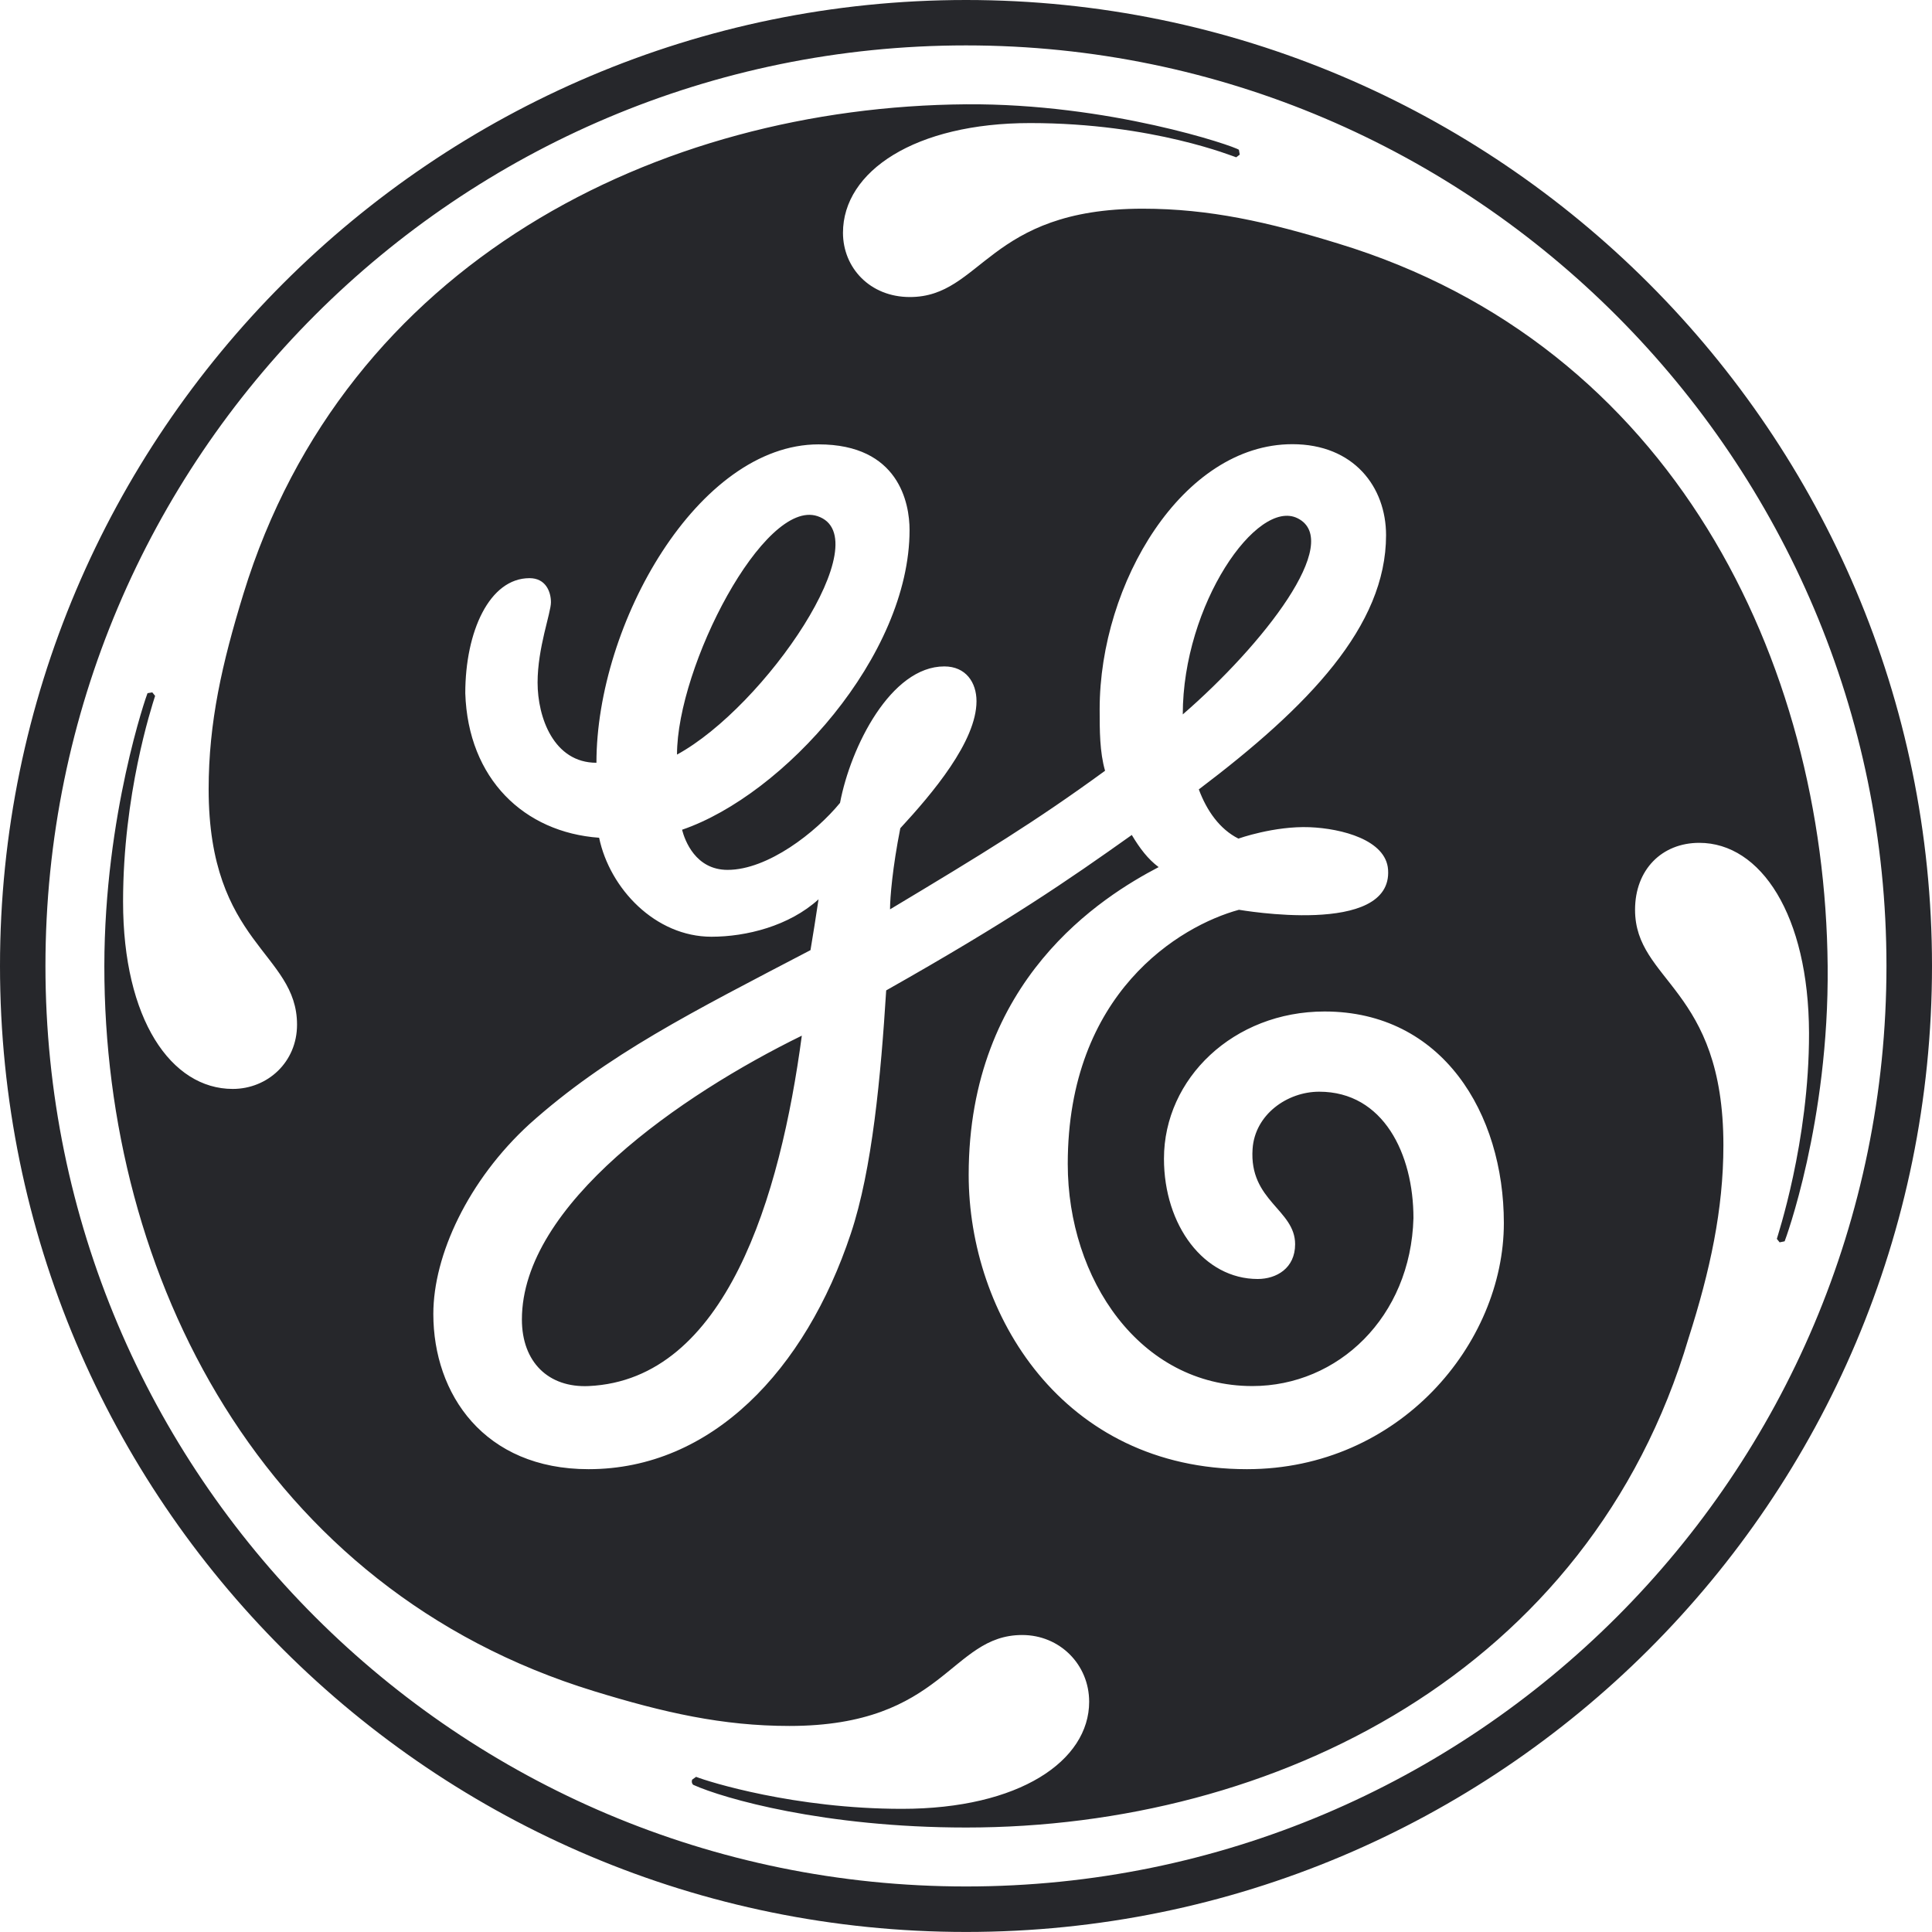
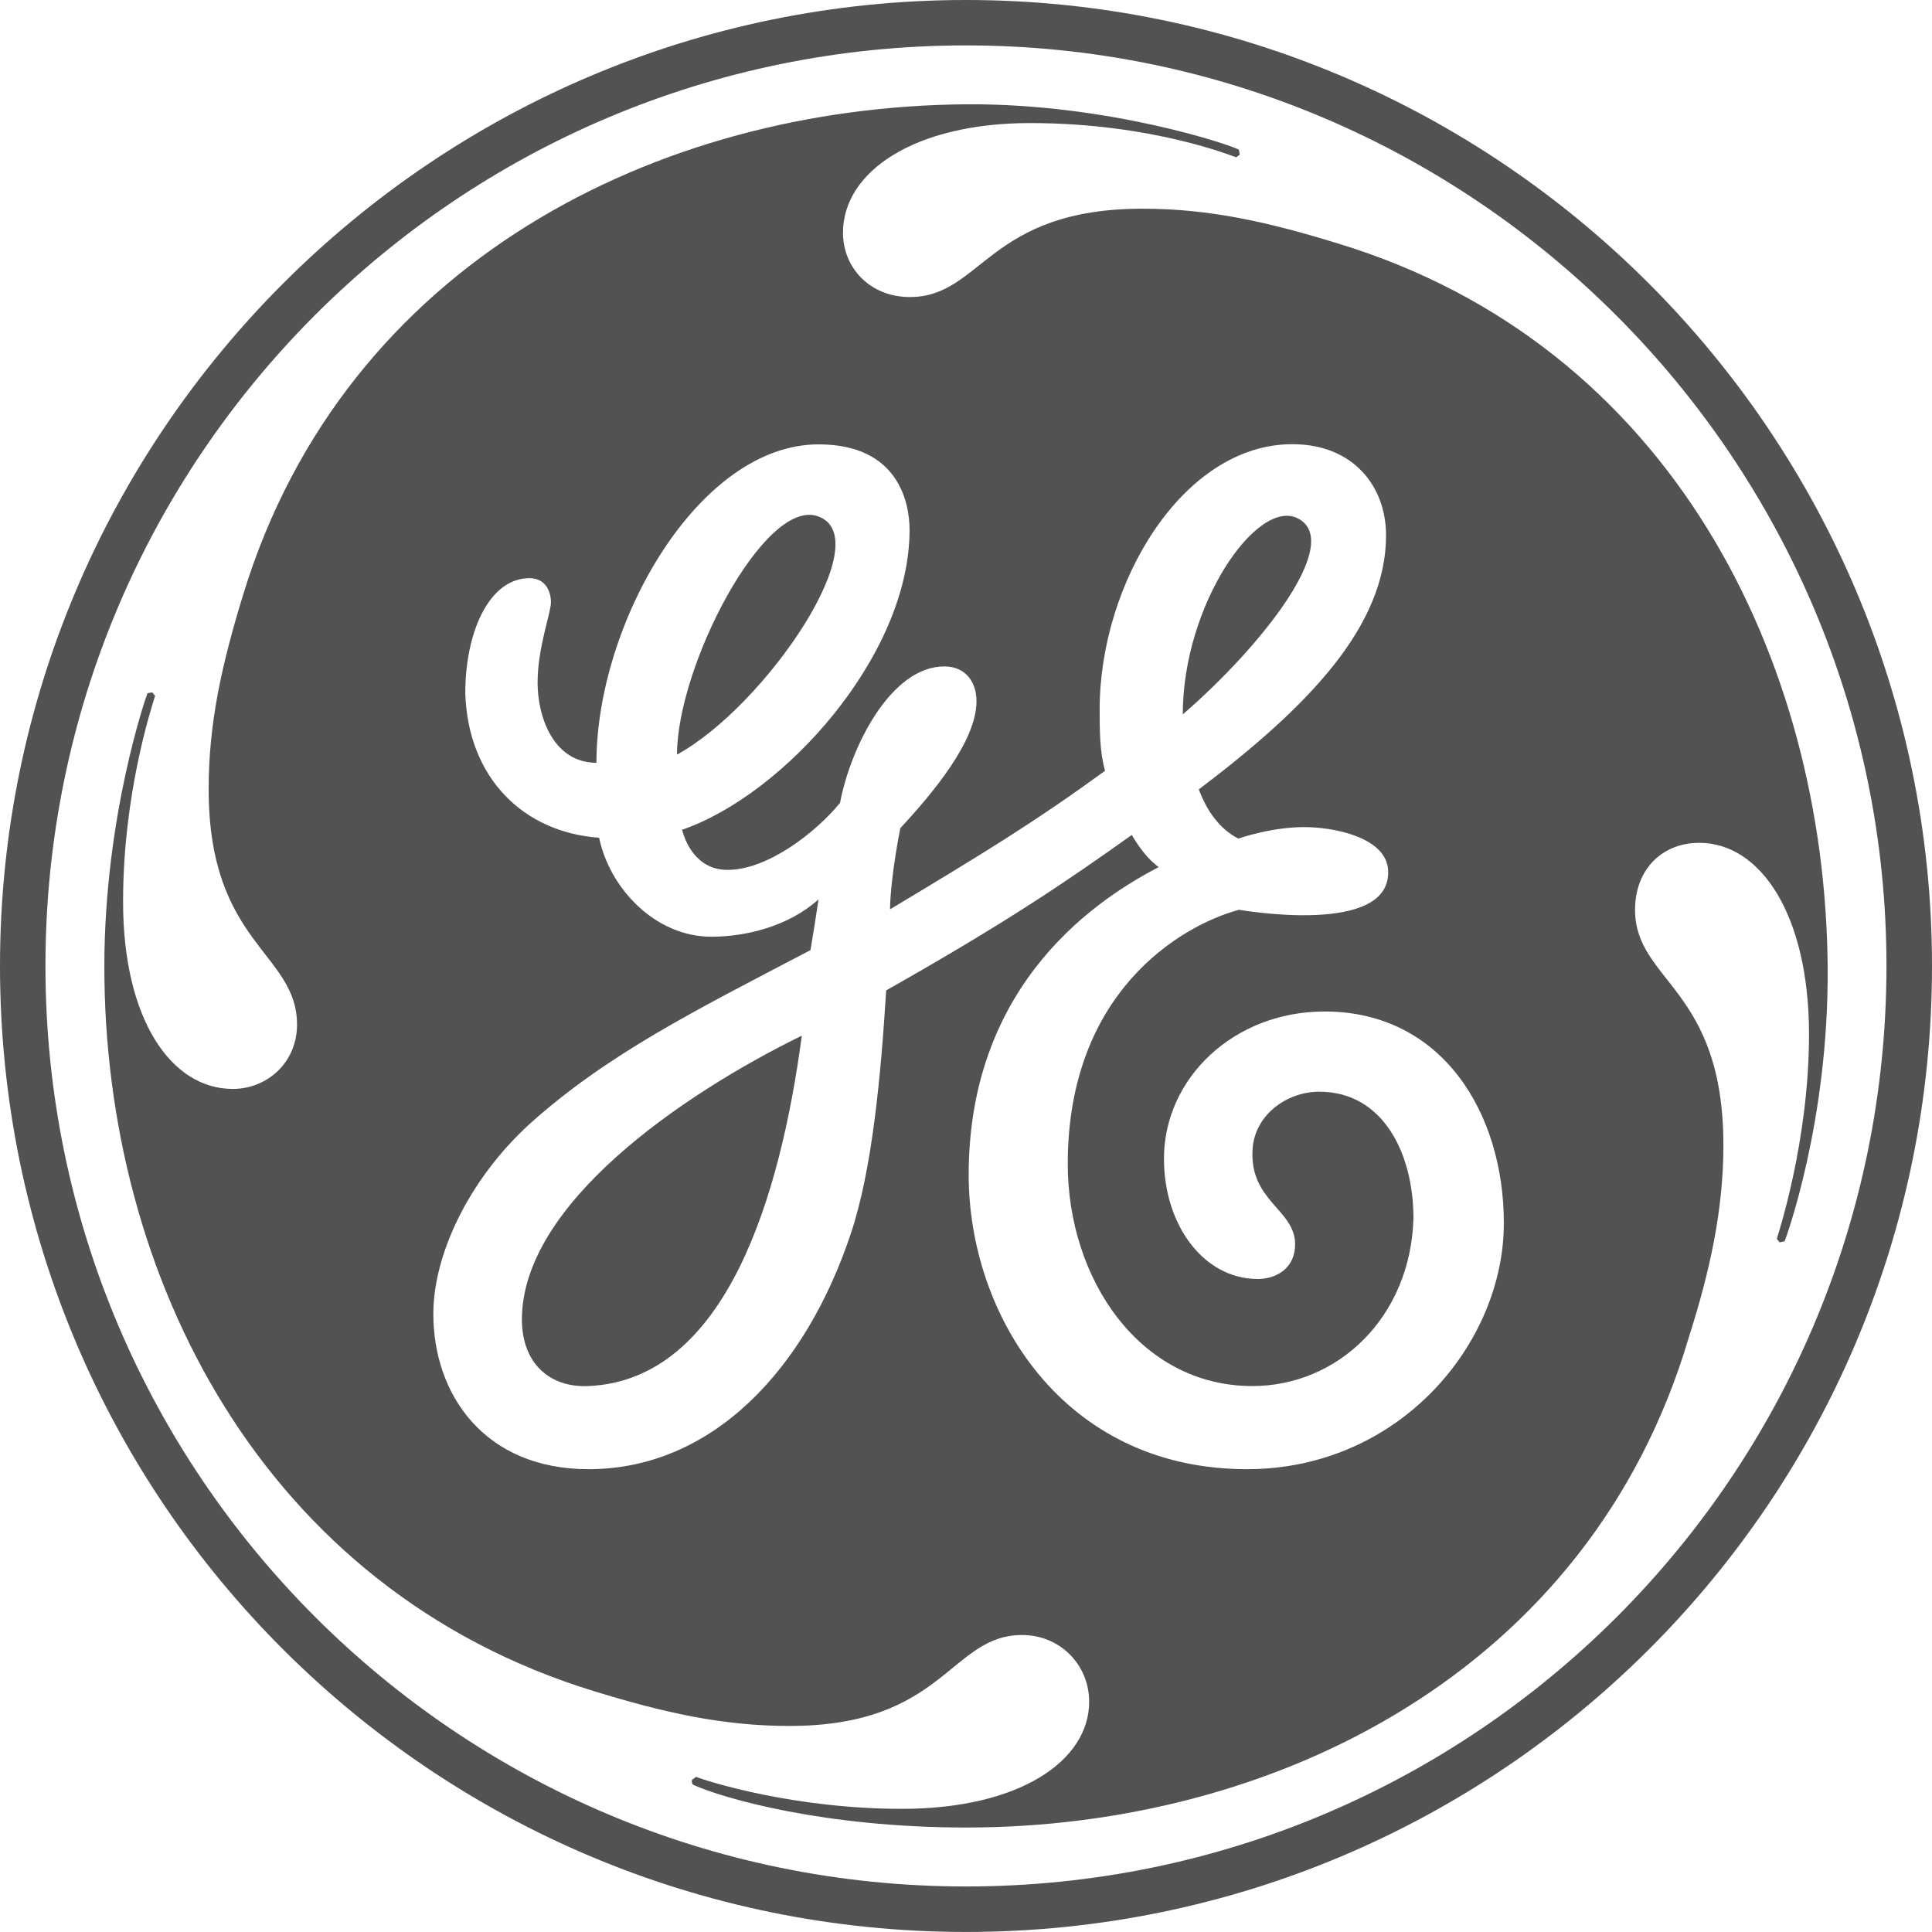
<svg xmlns="http://www.w3.org/2000/svg" version="1.1" id="Layer_1" x="0px" y="0px" viewBox="0 0 43.234 43.232" xml:space="preserve">
-   <path fill="#26272B" d="M21.618,43.233C9.7,43.233,0,33.591,0,21.615C0,9.7,9.7,0,21.618,0c11.914,0,21.616,9.7,21.616,21.615  C43.234,33.591,33.532,43.233,21.618,43.233z M21.618,1.016c-11.378,0-20.601,9.224-20.601,20.6  c0,11.377,9.223,20.599,20.601,20.599c11.376,0,20.597-9.222,20.597-20.599C42.215,10.299,32.995,1.016,21.618,1.016z   M39.936,27.778l-0.112,0.023l-0.062-0.078c0.004-0.034,0.726-2.165,0.72-4.611c-0.009-2.635-1.079-4.251-2.456-4.251  c-0.838,0-1.437,0.601-1.437,1.497c0,1.617,1.977,1.737,1.977,5.271c0,1.438-0.299,2.812-0.778,4.311  c-2.216,7.483-9.283,10.956-16.167,10.956c-3.175,0-5.43-0.651-6.102-0.953c-0.027-0.014-0.051-0.066-0.029-0.119l0.087-0.062  c0.272,0.108,2.209,0.716,4.605,0.716c2.635,0,4.191-1.077,4.191-2.396c0-0.835-0.659-1.494-1.498-1.494  c-1.617,0-1.736,2.035-5.209,2.035c-1.497,0-2.812-0.299-4.372-0.778C5.868,35.569,2.329,28.561,2.335,21.615  c0.003-3.383,0.95-6.075,0.966-6.103l0.107-0.018l0.063,0.078c-0.088,0.279-0.717,2.212-0.717,4.605  c0,2.635,1.077,4.191,2.454,4.191c0.779,0,1.439-0.599,1.439-1.438c0-1.617-1.978-1.796-1.978-5.27c0-1.497,0.3-2.814,0.778-4.371  C7.725,5.868,14.731,2.387,21.618,2.334c3.2-0.024,6.001,0.934,6.106,1.018l0.019,0.108l-0.079,0.06  c-0.033-0.004-1.854-0.766-4.609-0.766c-2.575-0.001-4.191,1.077-4.191,2.455c0,0.778,0.599,1.438,1.497,1.438  c1.617,0,1.737-1.977,5.209-1.977c1.497,0,2.813,0.299,4.372,0.779c7.484,2.274,10.896,9.342,10.957,16.167  C40.932,25.113,39.946,27.759,39.936,27.778z M29.641,22.635c-2.035,0-3.594,1.498-3.594,3.293c0,1.497,0.897,2.693,2.097,2.693  c0.42,0,0.838-0.24,0.838-0.778c0-0.777-1.032-0.968-0.952-2.132c0.051-0.769,0.774-1.281,1.491-1.281  c1.438,0,2.109,1.394,2.109,2.829c-0.061,2.216-1.689,3.758-3.605,3.758c-2.518,0-4.131-2.396-4.131-4.97  c0-3.833,2.514-5.33,3.831-5.688c0.014-0.001,3.443,0.612,3.337-0.899c-0.047-0.664-1.036-0.92-1.754-0.949  c-0.794-0.031-1.595,0.255-1.595,0.255c-0.419-0.211-0.708-0.623-0.886-1.101c2.455-1.856,4.19-3.652,4.19-5.688  c0-1.078-0.72-2.037-2.097-2.037c-2.455,0-4.312,3.114-4.312,5.929c0,0.479,0,0.958,0.121,1.379  c-1.559,1.137-2.715,1.843-4.812,3.101c0-0.263,0.056-0.938,0.23-1.815c0.719-0.779,1.705-1.944,1.705-2.843  c0-0.419-0.238-0.778-0.72-0.778c-1.196,0-2.096,1.797-2.334,3.054c-0.54,0.659-1.616,1.499-2.516,1.499  c-0.719,0-0.957-0.66-1.019-0.898c2.275-0.779,5.091-3.894,5.091-6.708c0-0.599-0.239-1.916-2.036-1.916  c-2.695,0-4.971,4.013-4.971,7.125c-0.958,0-1.317-1.018-1.317-1.795c0-0.778,0.299-1.558,0.299-1.796c0-0.241-0.12-0.54-0.479-0.54  c-0.899,0-1.438,1.197-1.438,2.575c0.062,1.917,1.318,3.114,2.995,3.234c0.238,1.138,1.257,2.215,2.514,2.215  c0.779,0,1.737-0.239,2.396-0.837c-0.062,0.419-0.12,0.777-0.18,1.137c-2.636,1.378-4.552,2.336-6.288,3.892  c-1.373,1.257-2.152,2.933-2.152,4.25c0,1.796,1.139,3.473,3.474,3.473c2.755,0,4.852-2.216,5.868-5.27  c0.481-1.437,0.672-3.527,0.792-5.444c2.754-1.557,4.061-2.458,5.496-3.478c0.179,0.299,0.361,0.54,0.601,0.719  c-1.259,0.659-4.251,2.516-4.251,6.887c0,3.114,2.097,6.586,6.227,6.586c3.414,0,5.749-2.813,5.749-5.507  C33.653,24.91,32.275,22.635,29.641,22.635z M13.174,31.017c-0.897,0.041-1.495-0.533-1.495-1.49c0-2.574,3.568-5.031,6.264-6.351  C17.463,26.77,16.25,30.876,13.174,31.017z M15.15,16.886c0-1.977,1.95-5.733,3.143-5.336C19.7,12.019,17.126,15.808,15.15,16.886z   M26.468,15.987c0-2.454,1.662-4.843,2.57-4.389C30.072,12.116,28.265,14.43,26.468,15.987z" />
+   <path fill="#525252" d="M21.618,43.233C9.7,43.233,0,33.591,0,21.615C0,9.7,9.7,0,21.618,0c11.914,0,21.616,9.7,21.616,21.615  C43.234,33.591,33.532,43.233,21.618,43.233z M21.618,1.016c-11.378,0-20.601,9.224-20.601,20.6  c0,11.377,9.223,20.599,20.601,20.599c11.376,0,20.597-9.222,20.597-20.599C42.215,10.299,32.995,1.016,21.618,1.016z   M39.936,27.778l-0.112,0.023l-0.062-0.078c0.004-0.034,0.726-2.165,0.72-4.611c-0.009-2.635-1.079-4.251-2.456-4.251  c-0.838,0-1.437,0.601-1.437,1.497c0,1.617,1.977,1.737,1.977,5.271c0,1.438-0.299,2.812-0.778,4.311  c-2.216,7.483-9.283,10.956-16.167,10.956c-3.175,0-5.43-0.651-6.102-0.953c-0.027-0.014-0.051-0.066-0.029-0.119l0.087-0.062  c0.272,0.108,2.209,0.716,4.605,0.716c2.635,0,4.191-1.077,4.191-2.396c0-0.835-0.659-1.494-1.498-1.494  c-1.617,0-1.736,2.035-5.209,2.035c-1.497,0-2.812-0.299-4.372-0.778C5.868,35.569,2.329,28.561,2.335,21.615  c0.003-3.383,0.95-6.075,0.966-6.103l0.107-0.018l0.063,0.078c-0.088,0.279-0.717,2.212-0.717,4.605  c0,2.635,1.077,4.191,2.454,4.191c0.779,0,1.439-0.599,1.439-1.438c0-1.617-1.978-1.796-1.978-5.27c0-1.497,0.3-2.814,0.778-4.371  C7.725,5.868,14.731,2.387,21.618,2.334c3.2-0.024,6.001,0.934,6.106,1.018l0.019,0.108l-0.079,0.06  c-0.033-0.004-1.854-0.766-4.609-0.766c-2.575-0.001-4.191,1.077-4.191,2.455c0,0.778,0.599,1.438,1.497,1.438  c1.617,0,1.737-1.977,5.209-1.977c1.497,0,2.813,0.299,4.372,0.779c7.484,2.274,10.896,9.342,10.957,16.167  C40.932,25.113,39.946,27.759,39.936,27.778z M29.641,22.635c-2.035,0-3.594,1.498-3.594,3.293c0,1.497,0.897,2.693,2.097,2.693  c0.42,0,0.838-0.24,0.838-0.778c0-0.777-1.032-0.968-0.952-2.132c0.051-0.769,0.774-1.281,1.491-1.281  c1.438,0,2.109,1.394,2.109,2.829c-0.061,2.216-1.689,3.758-3.605,3.758c-2.518,0-4.131-2.396-4.131-4.97  c0-3.833,2.514-5.33,3.831-5.688c0.014-0.001,3.443,0.612,3.337-0.899c-0.047-0.664-1.036-0.92-1.754-0.949  c-0.794-0.031-1.595,0.255-1.595,0.255c-0.419-0.211-0.708-0.623-0.886-1.101c2.455-1.856,4.19-3.652,4.19-5.688  c0-1.078-0.72-2.037-2.097-2.037c-2.455,0-4.312,3.114-4.312,5.929c0,0.479,0,0.958,0.121,1.379  c-1.559,1.137-2.715,1.843-4.812,3.101c0-0.263,0.056-0.938,0.23-1.815c0.719-0.779,1.705-1.944,1.705-2.843  c0-0.419-0.238-0.778-0.72-0.778c-1.196,0-2.096,1.797-2.334,3.054c-0.54,0.659-1.616,1.499-2.516,1.499  c-0.719,0-0.957-0.66-1.019-0.898c2.275-0.779,5.091-3.894,5.091-6.708c0-0.599-0.239-1.916-2.036-1.916  c-2.695,0-4.971,4.013-4.971,7.125c-0.958,0-1.317-1.018-1.317-1.795c0-0.778,0.299-1.558,0.299-1.796c0-0.241-0.12-0.54-0.479-0.54  c-0.899,0-1.438,1.197-1.438,2.575c0.062,1.917,1.318,3.114,2.995,3.234c0.238,1.138,1.257,2.215,2.514,2.215  c0.779,0,1.737-0.239,2.396-0.837c-0.062,0.419-0.12,0.777-0.18,1.137c-2.636,1.378-4.552,2.336-6.288,3.892  c-1.373,1.257-2.152,2.933-2.152,4.25c0,1.796,1.139,3.473,3.474,3.473c2.755,0,4.852-2.216,5.868-5.27  c0.481-1.437,0.672-3.527,0.792-5.444c2.754-1.557,4.061-2.458,5.496-3.478c0.179,0.299,0.361,0.54,0.601,0.719  c-1.259,0.659-4.251,2.516-4.251,6.887c0,3.114,2.097,6.586,6.227,6.586c3.414,0,5.749-2.813,5.749-5.507  C33.653,24.91,32.275,22.635,29.641,22.635z M13.174,31.017c-0.897,0.041-1.495-0.533-1.495-1.49c0-2.574,3.568-5.031,6.264-6.351  C17.463,26.77,16.25,30.876,13.174,31.017z M15.15,16.886c0-1.977,1.95-5.733,3.143-5.336C19.7,12.019,17.126,15.808,15.15,16.886z   M26.468,15.987c0-2.454,1.662-4.843,2.57-4.389C30.072,12.116,28.265,14.43,26.468,15.987z" />
</svg>
